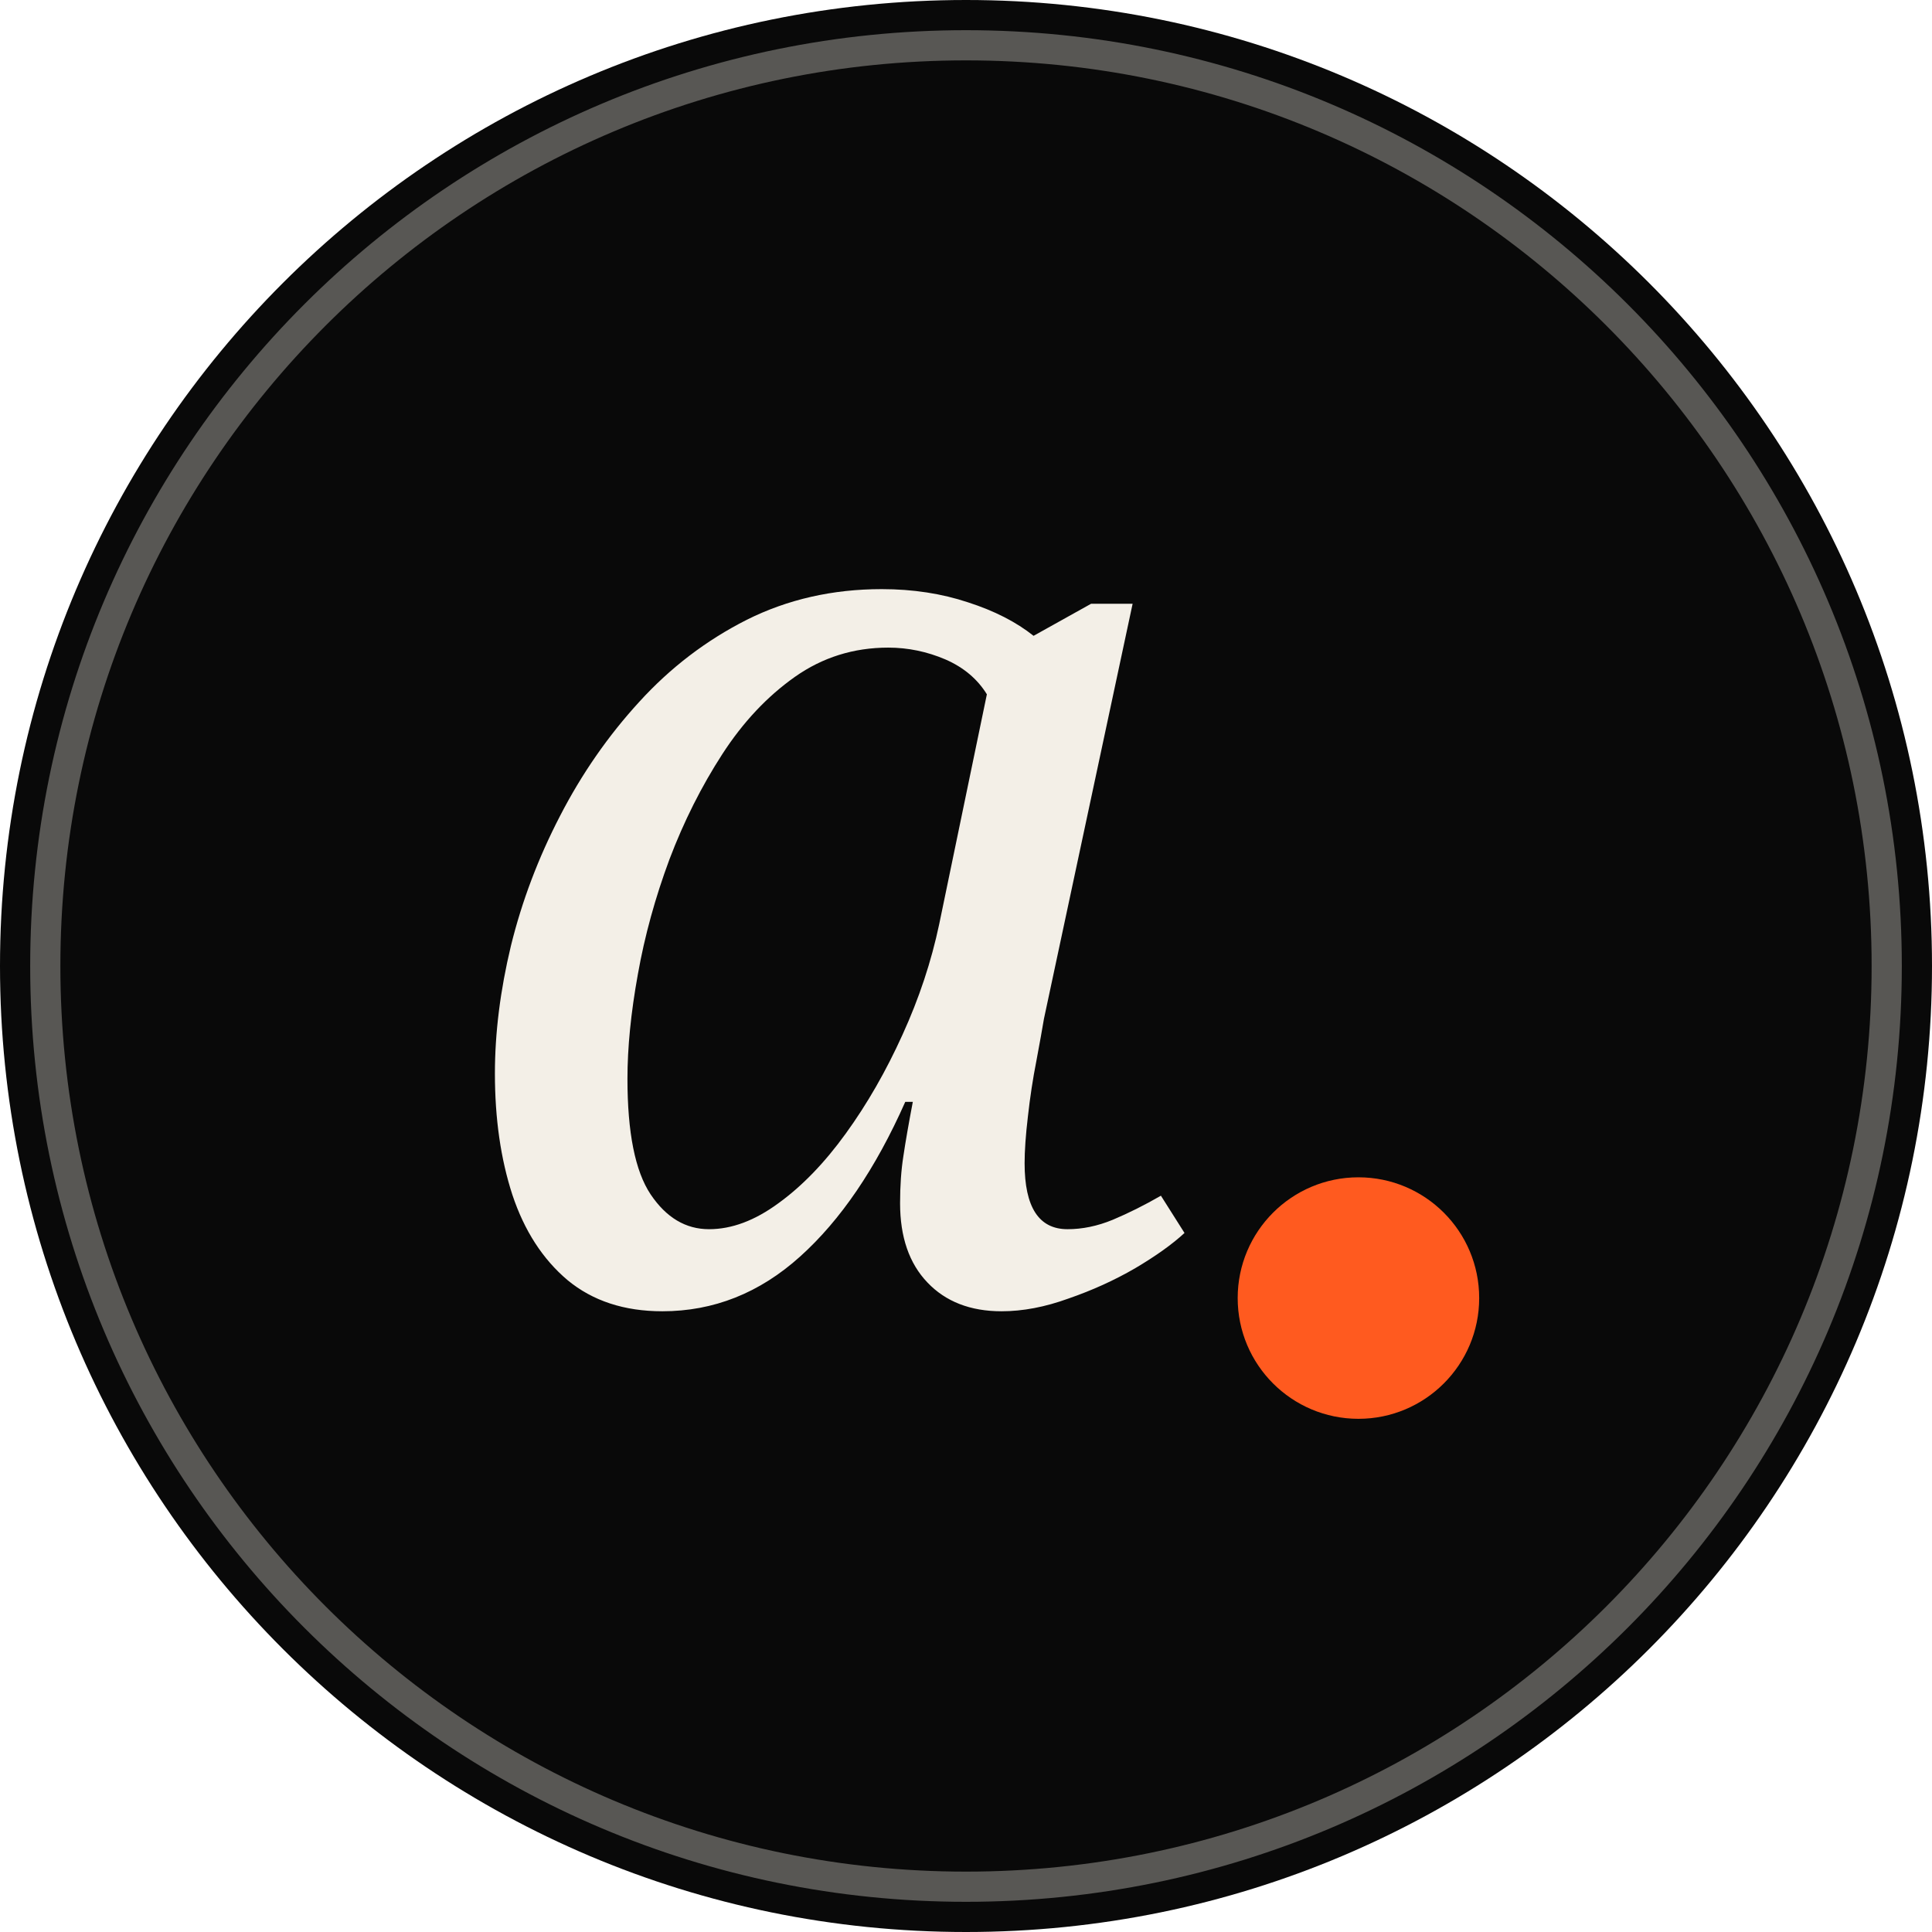
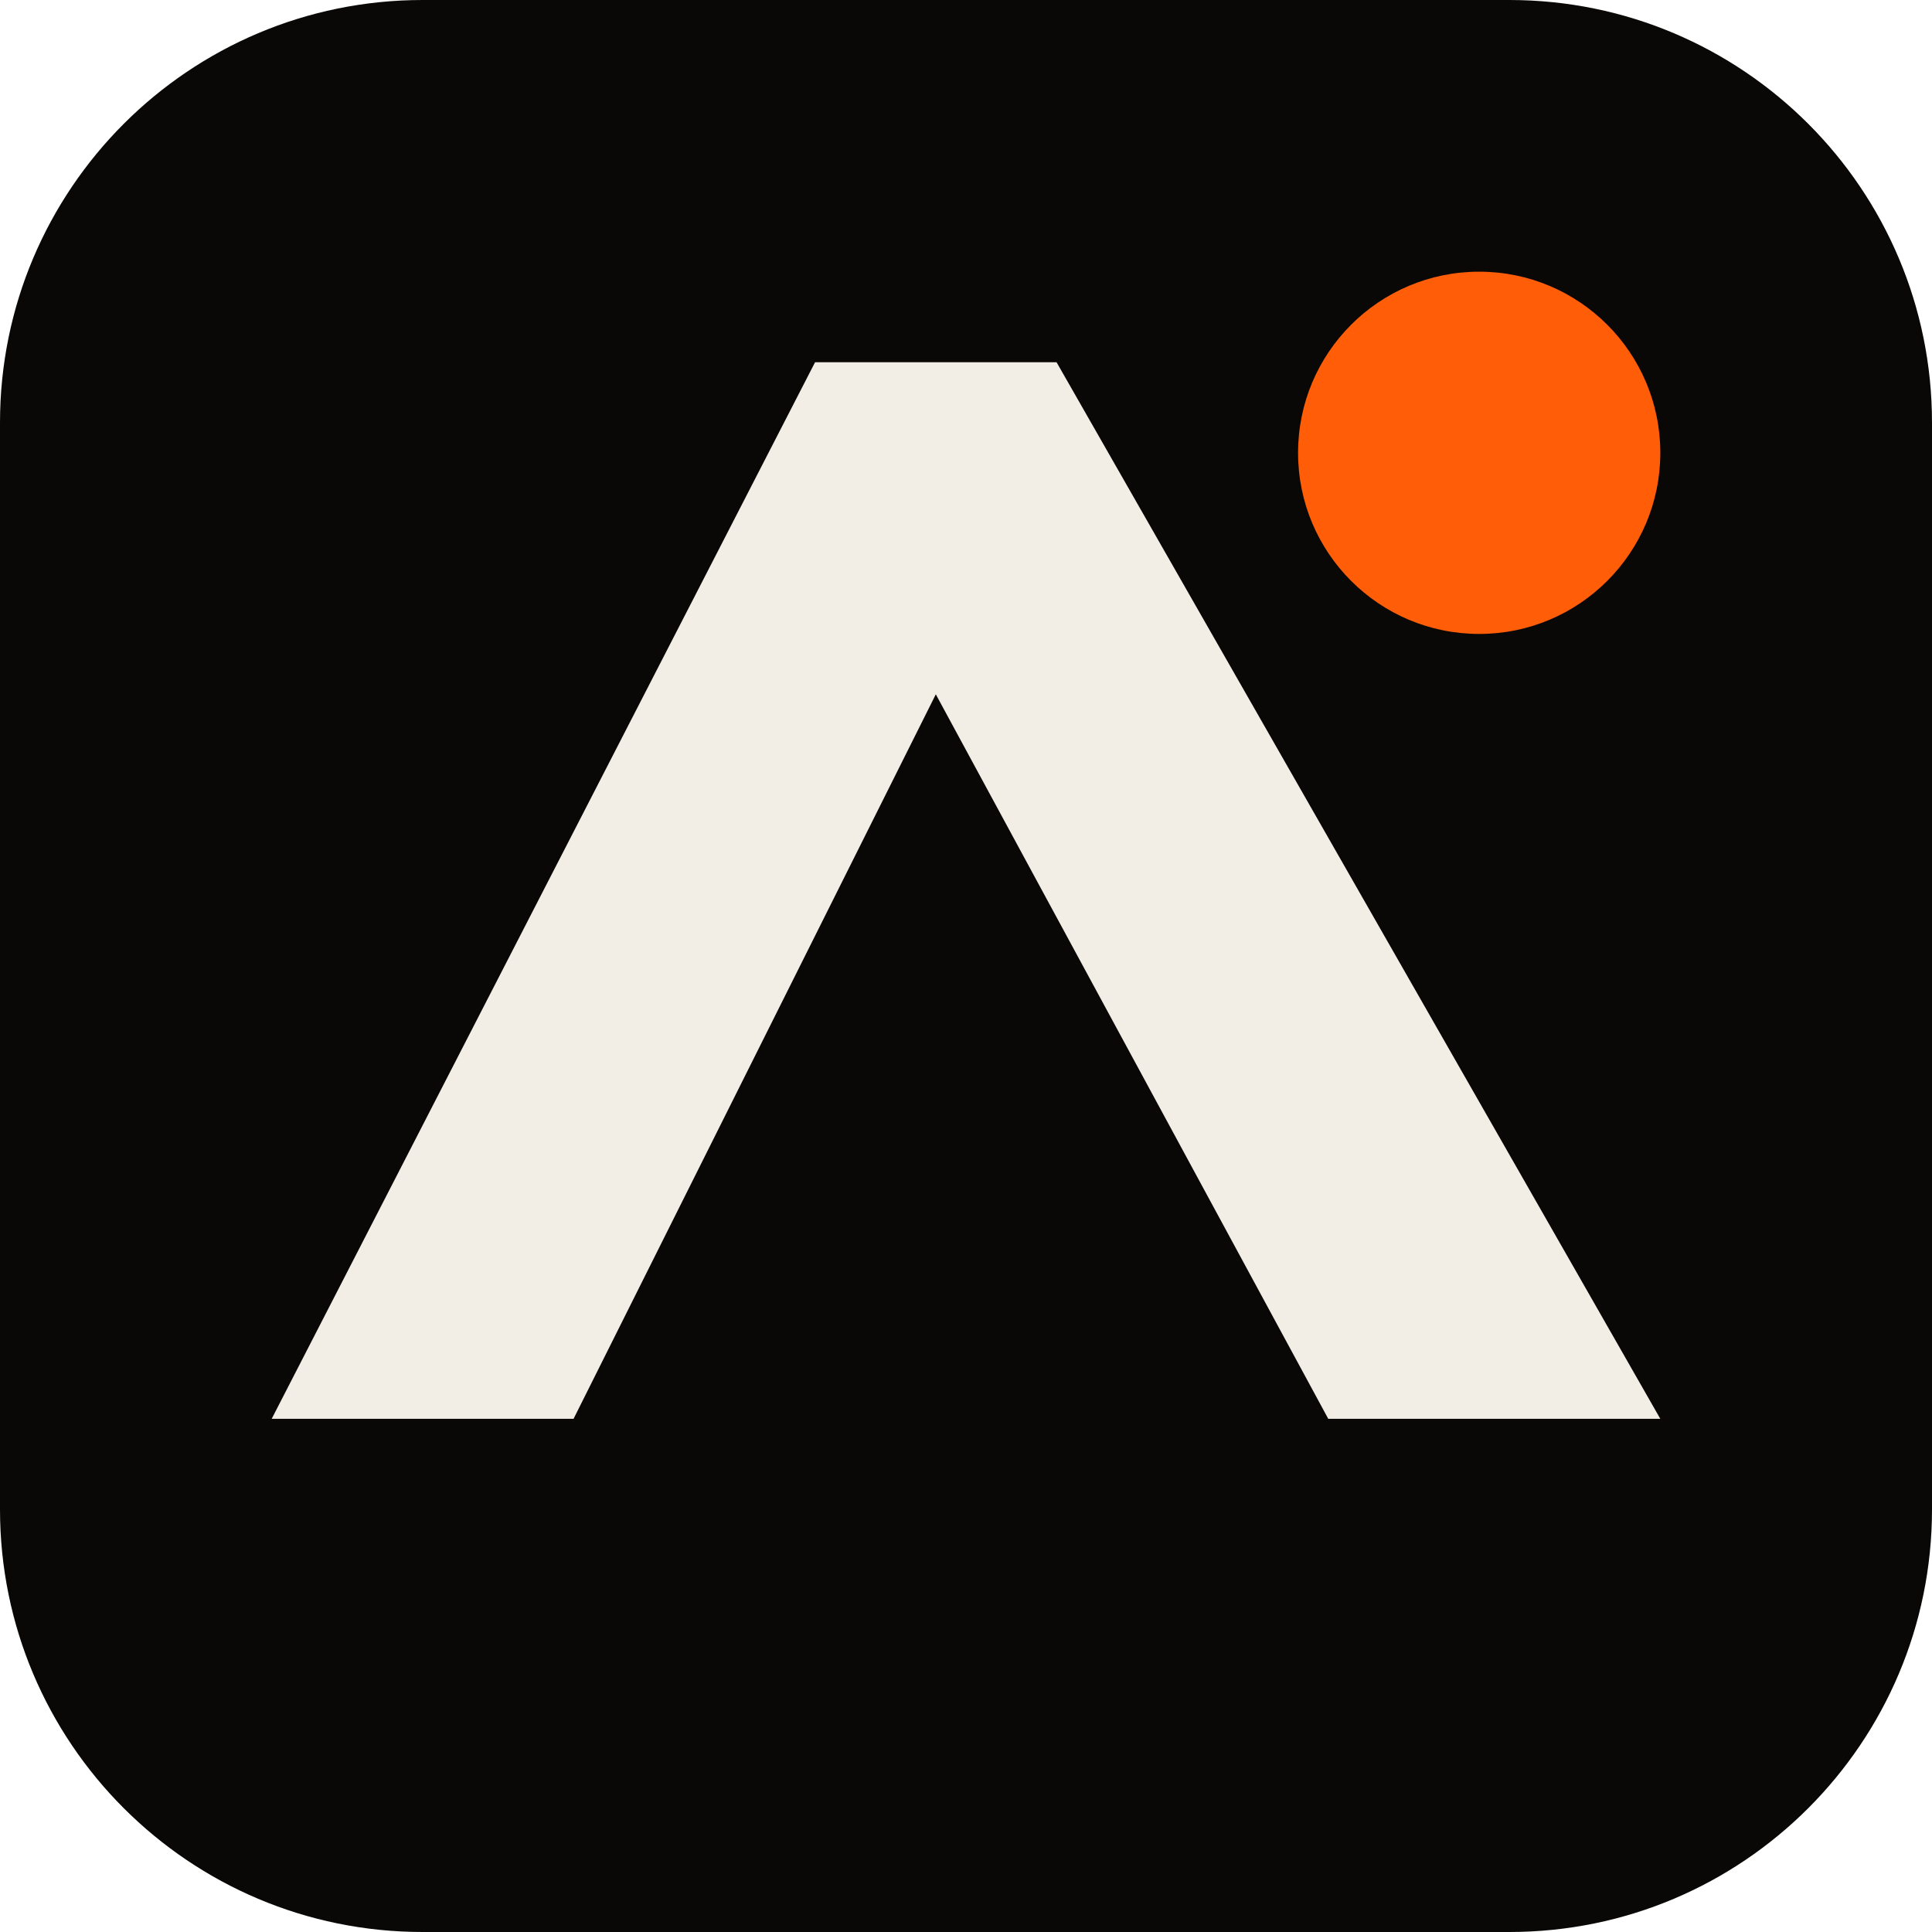
<svg xmlns="http://www.w3.org/2000/svg" viewBox="0 0 64 64">
-   <rect width="64" height="64" rx="32" fill="#090909" />
-   <circle cx="32" cy="32" r="30.5" fill="none" stroke="#f3efe7" stroke-opacity=".34" />
-   <text x="27" y="43" text-anchor="middle" fill="#f3efe7" font-family="Georgia,serif" font-size="43" font-style="italic">a</text>
-   <circle cx="45" cy="43" r="4" fill="#ff5a1f" />
+   <rect width="64" height="64" rx="14" fill="#090806" />
+   <path d="M9 47 27 12h8l20 35H44L31 23 19 47Z" fill="#f3eee5" />
+   <path d="m26 37 5-9 6 9Z" fill="#090806" />
+   <circle cx="49" cy="15" r="6" fill="#ff5d08" />
</svg>
